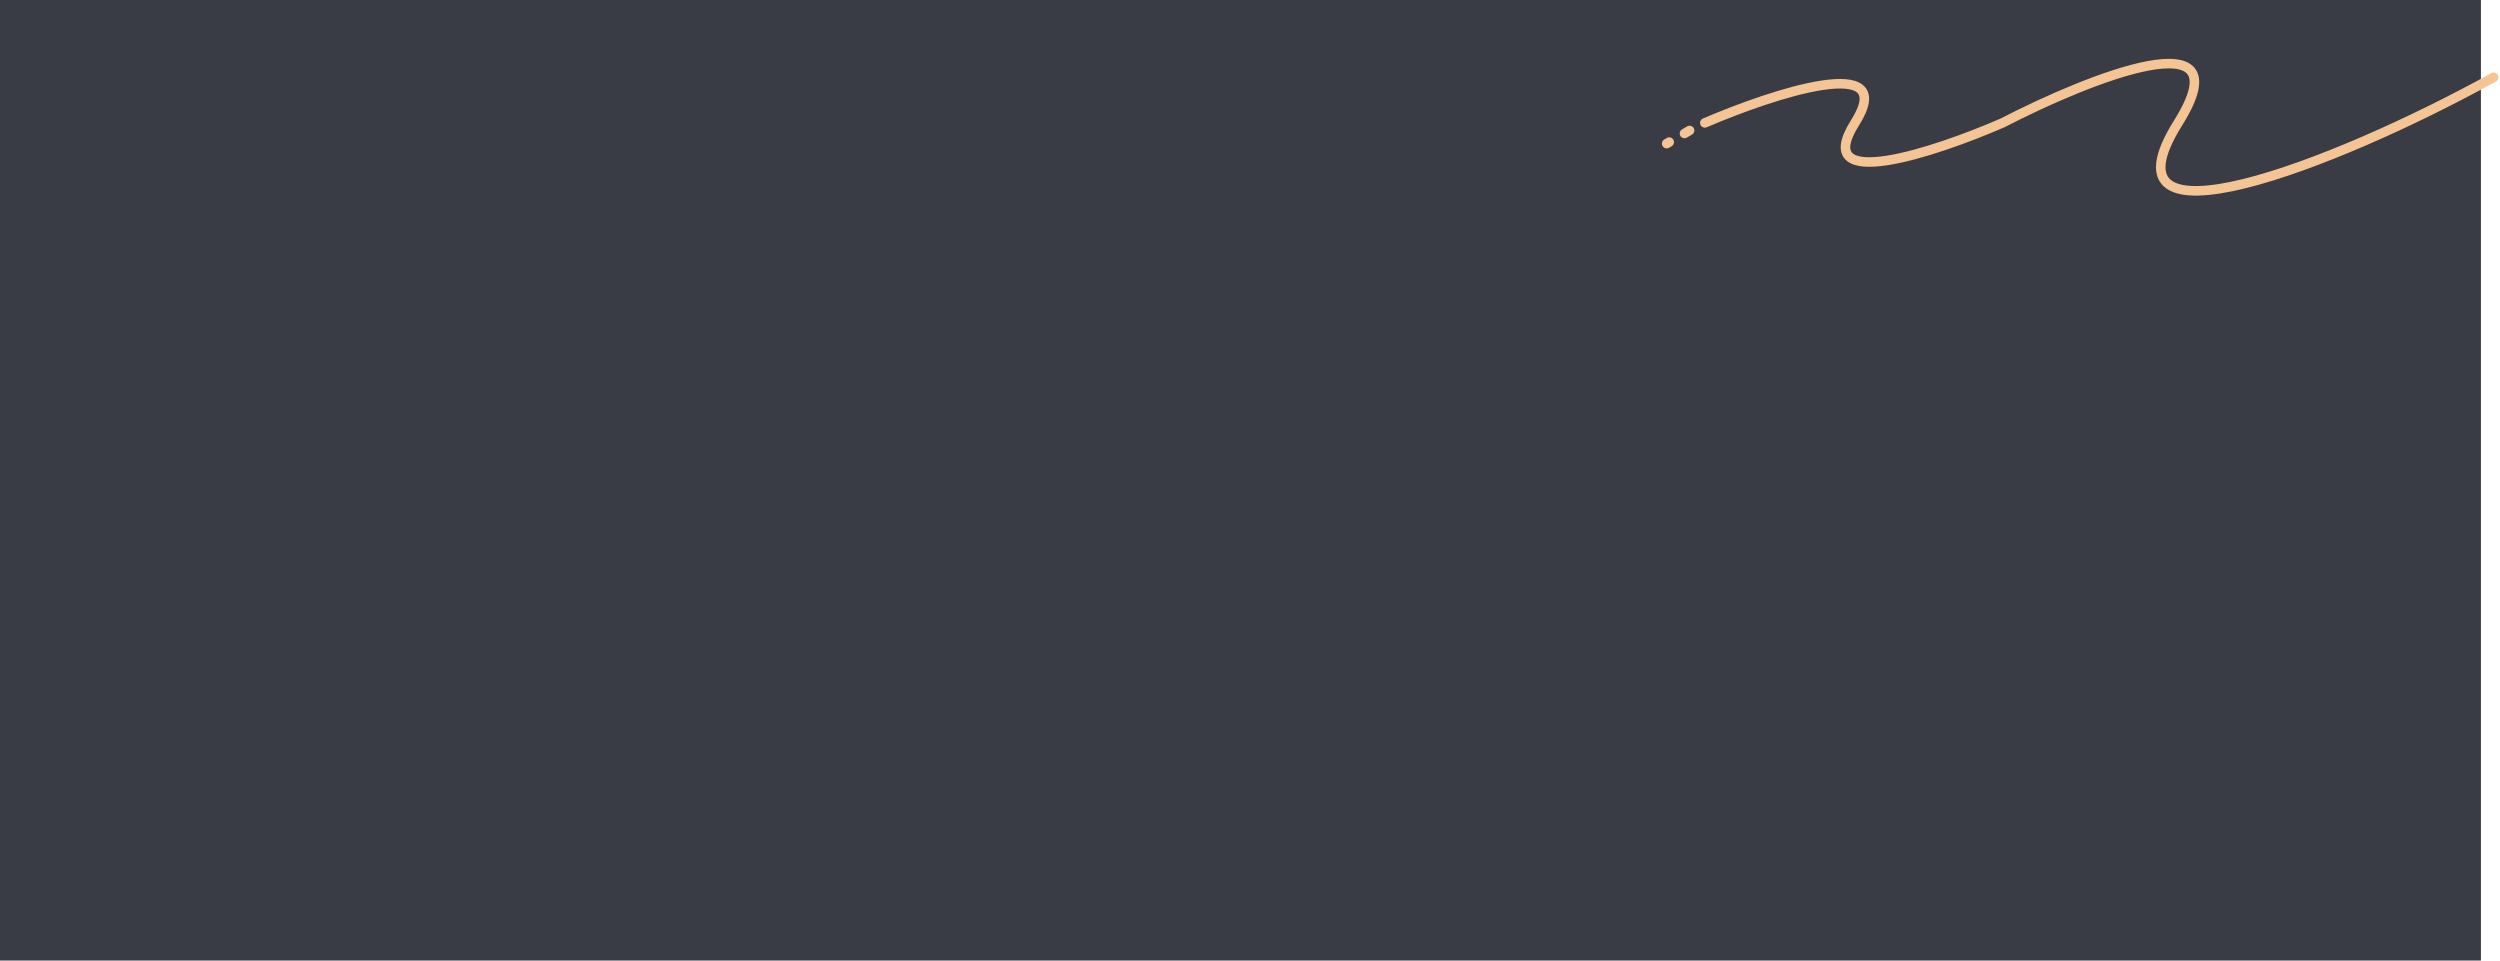
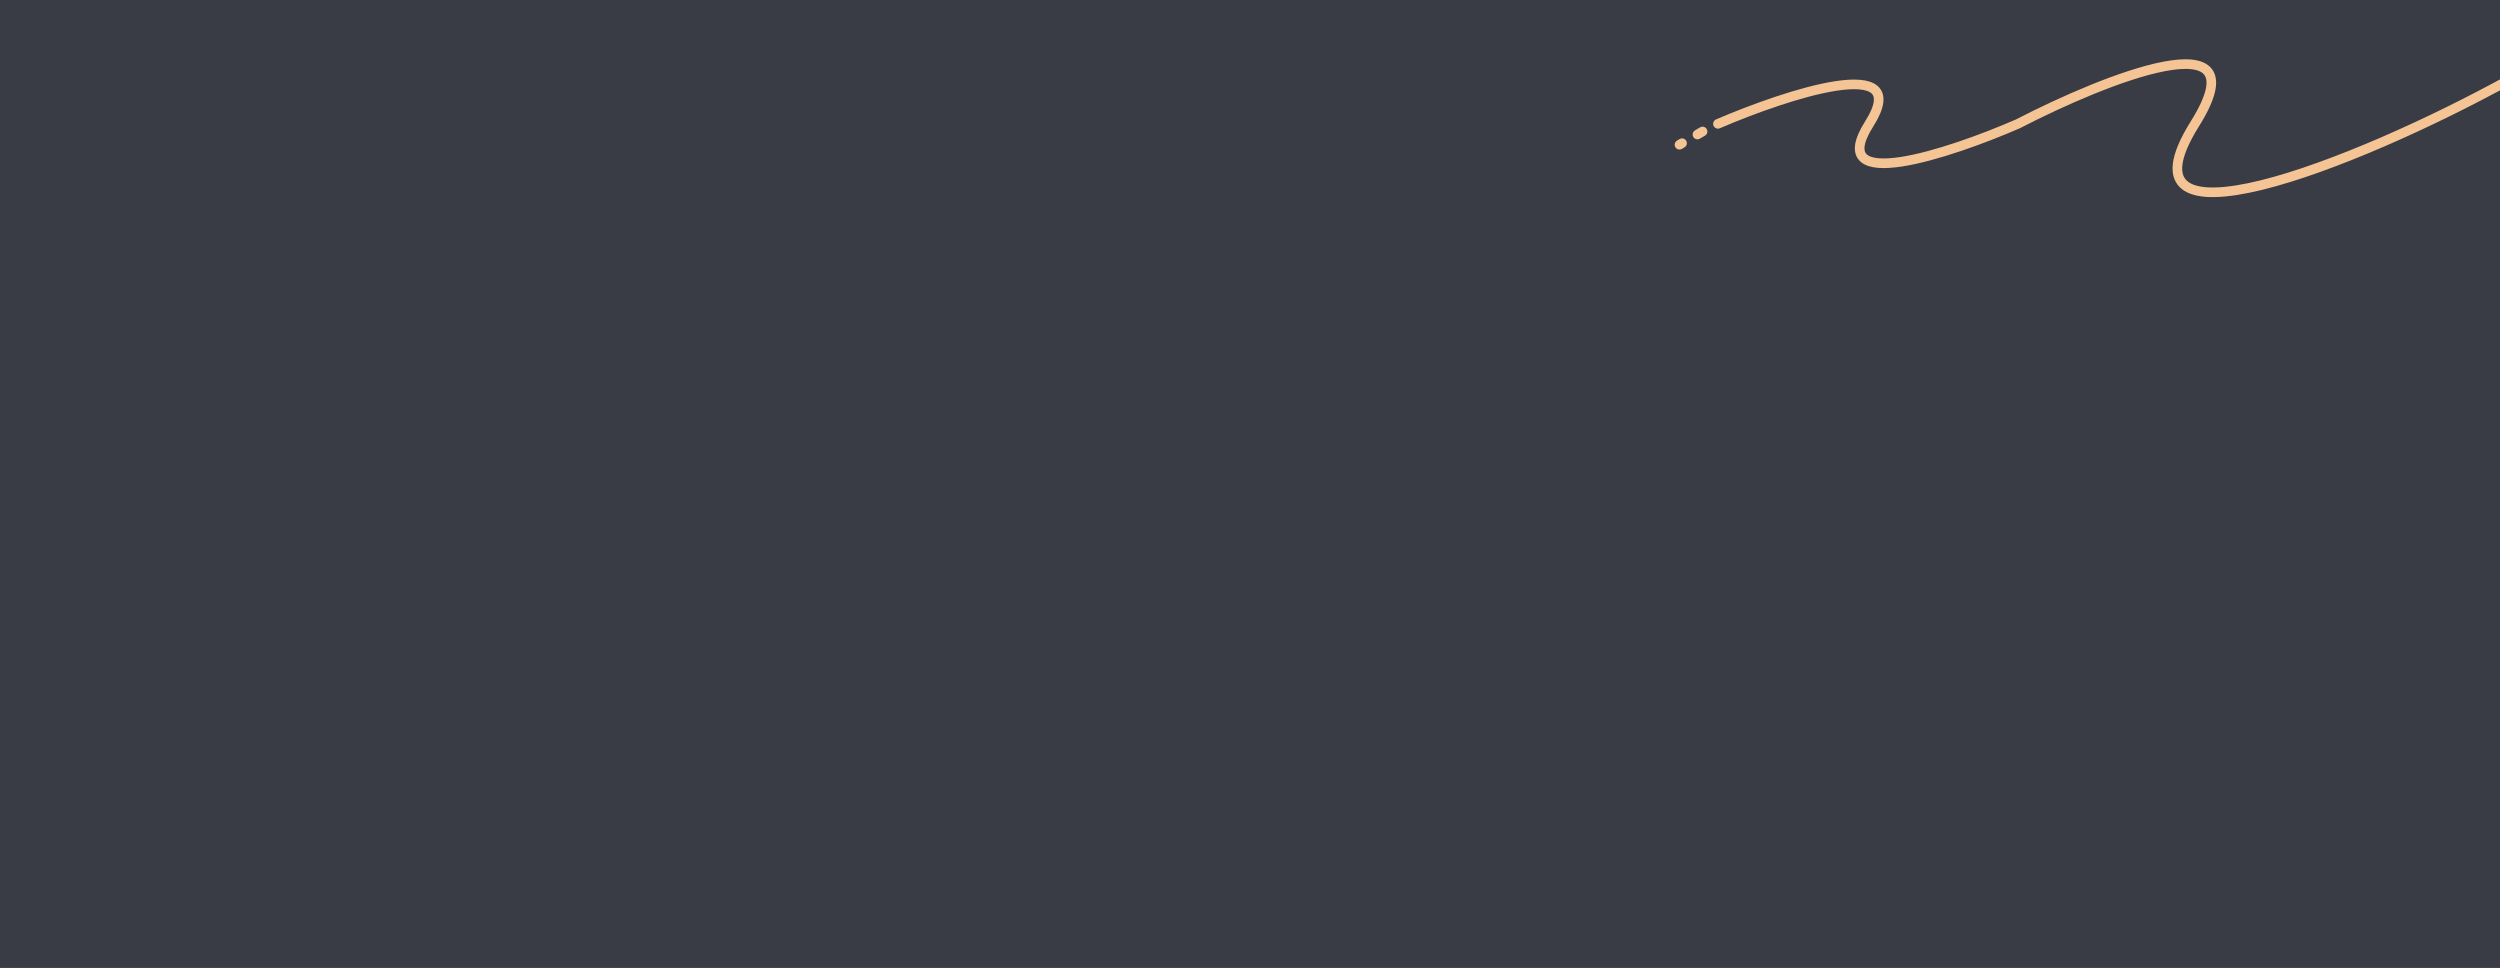
- <svg xmlns="http://www.w3.org/2000/svg" width="393" height="151" viewBox="0 0 393 151" fill="none">
+ <svg xmlns="http://www.w3.org/2000/svg" width="390" height="151" viewBox="0 0 390 151" fill="none">
  <rect width="390" height="151" fill="#393C45" />
-   <path d="M262 22.577L262.4 22.338M264.8 20.985L265.6 20.512M268 19.318C278.8 14.674 298.64 8.174 291.6 19.318C284.56 30.462 304.133 23.961 314.8 19.318C328.4 12.286 352.96 2.442 342.4 19.318C329.2 40.412 366.8 26.083 392 12.153" stroke="#F5C495" stroke-width="1.5" stroke-linecap="round" stroke-linejoin="round" />
+   <mask id="mask0_528_4720" style="mask-type:alpha" maskUnits="userSpaceOnUse" x="0" y="0" width="390" height="151">
+     <rect width="390" height="151" fill="#393C45" />
+   </mask>
+   <g mask="url(#mask0_528_4720)">
+     <path d="M262 22.577L262.4 22.338M264.8 20.985L265.6 20.512M268 19.318C278.8 14.674 298.64 8.174 291.6 19.318C284.56 30.462 304.133 23.961 314.8 19.318C328.4 12.286 352.96 2.442 342.4 19.318C329.2 40.412 366.8 26.083 392 12.153" stroke="#F5C495" stroke-width="1.5" stroke-linecap="round" stroke-linejoin="round" />
+   </g>
</svg>
